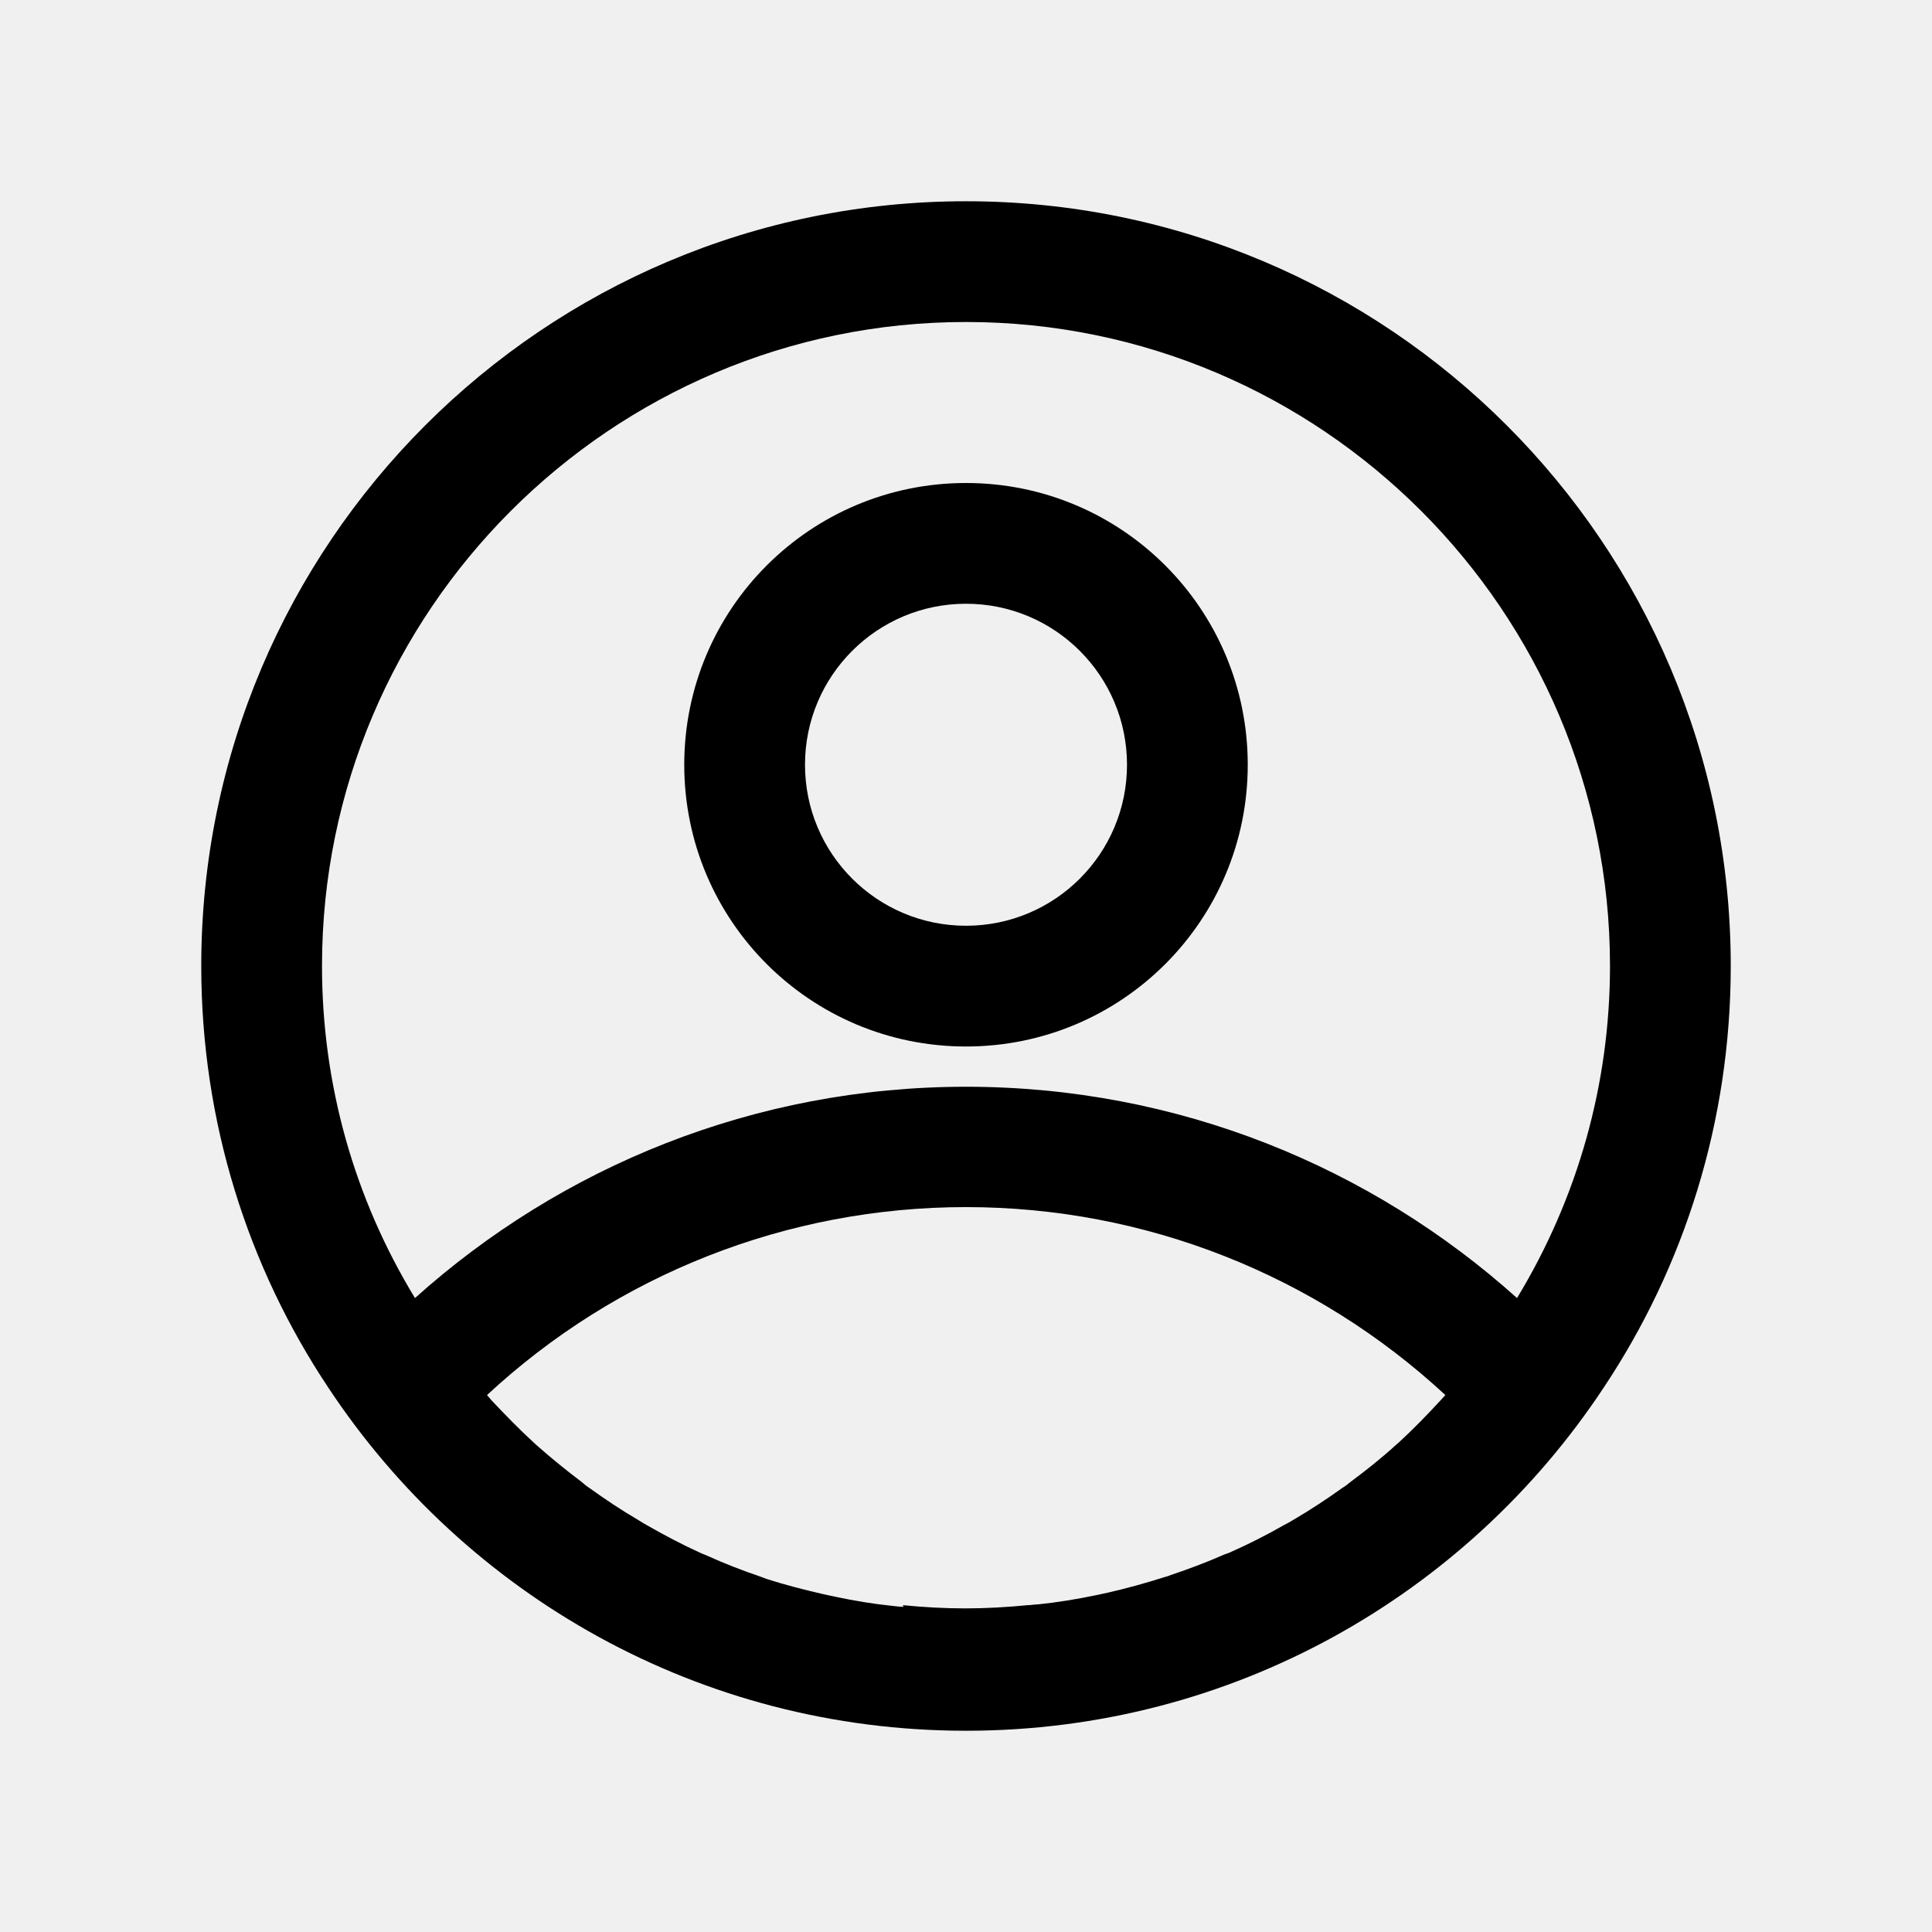
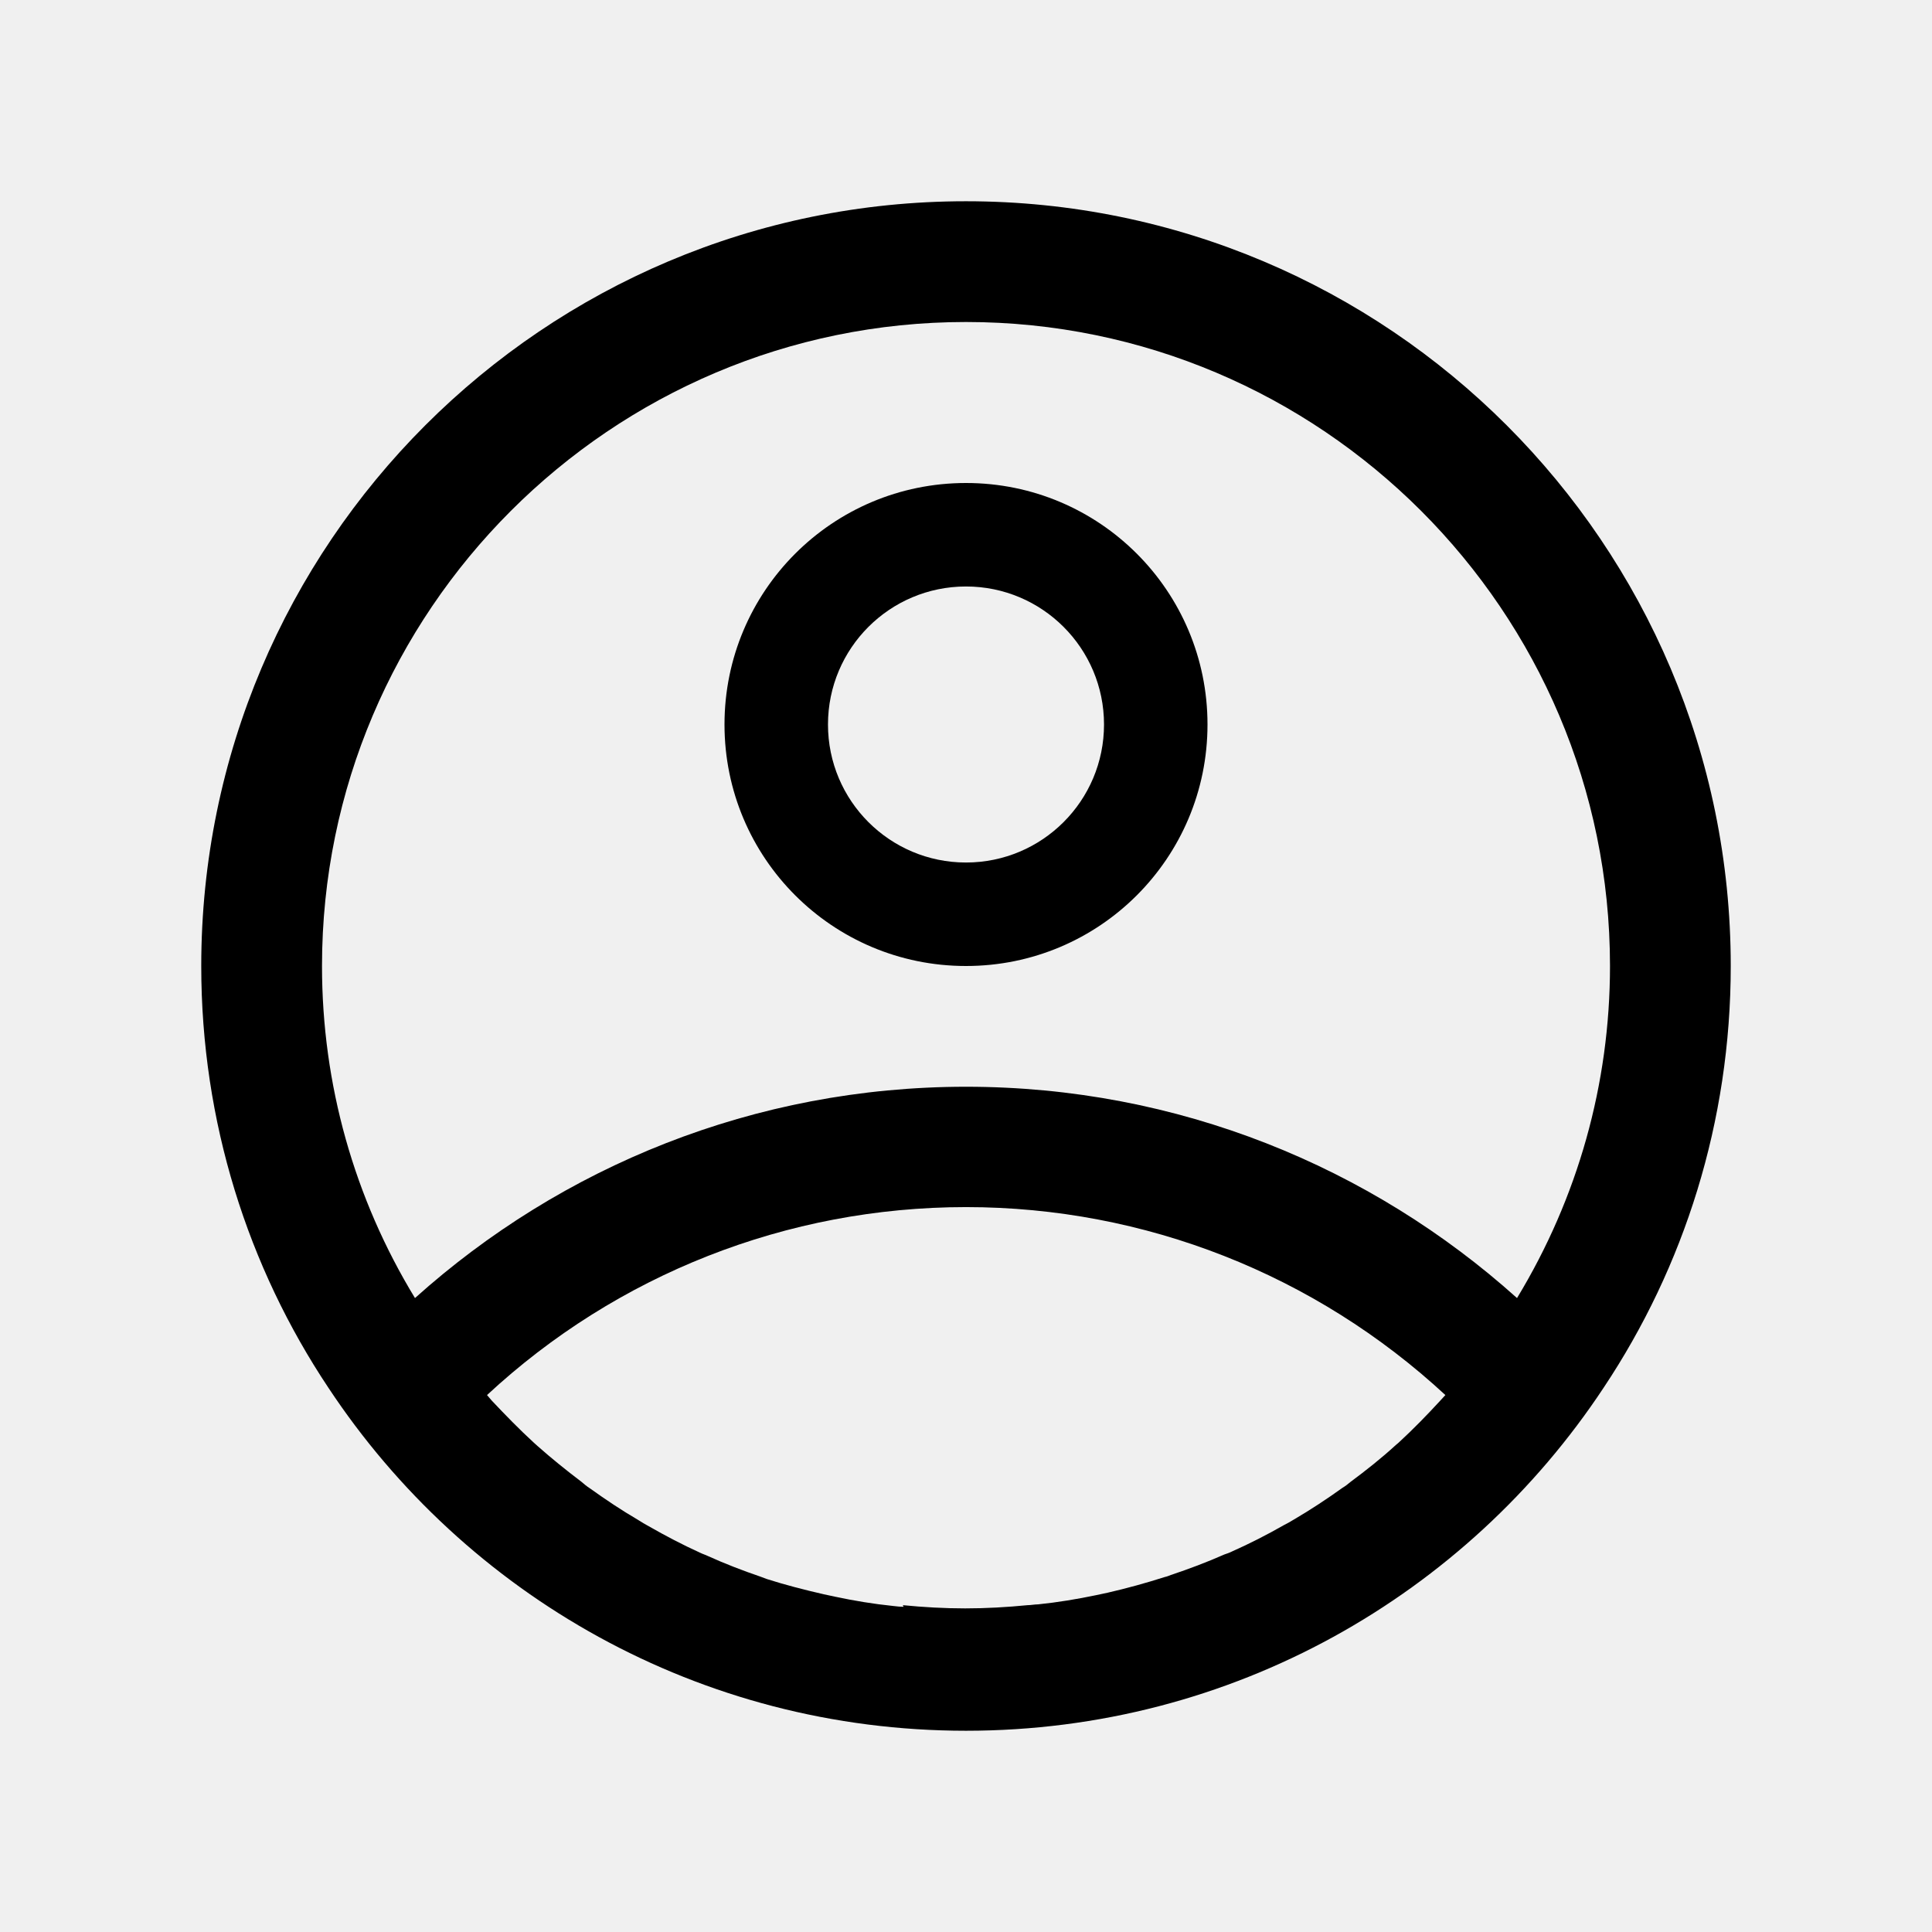
<svg xmlns="http://www.w3.org/2000/svg" width="48" height="48" viewBox="0 0 48 48" fill="none">
-   <g clip-path="url(#clip0_2188_3148)">
+   <g clip-path="url(#clip0_2312_4287)">
    <path d="M24 5C13.51 5 5 13.51 5 24C5 27.87 6.16 31.48 8.16 34.48C11.56 39.62 17.38 43 24 43C30.62 43 36.44 39.62 39.84 34.48C41.84 31.48 43 27.87 43 24C43 13.51 34.49 5 24 5ZM22.45 39.92C22.36 39.92 22.28 39.91 22.19 39.9C21.7 39.85 21.22 39.77 20.75 39.67C20.66 39.65 20.56 39.63 20.47 39.61C19.99 39.5 19.52 39.38 19.05 39.23C19 39.21 18.94 39.19 18.89 39.17C18.45 39.02 18.01 38.85 17.59 38.66C17.53 38.63 17.46 38.61 17.4 38.58C16.96 38.38 16.54 38.16 16.12 37.92C16.03 37.87 15.94 37.82 15.85 37.76C15.44 37.52 15.05 37.26 14.66 36.98C14.58 36.93 14.51 36.87 14.44 36.81C14.07 36.53 13.71 36.24 13.36 35.93C13.33 35.9 13.29 35.87 13.26 35.84C12.9 35.51 12.56 35.16 12.22 34.8C12.18 34.75 12.14 34.71 12.1 34.66C15.32 31.67 19.55 29.99 24 29.99C28.45 29.99 32.68 31.67 35.91 34.66C35.87 34.7 35.84 34.74 35.8 34.78C35.46 35.15 35.11 35.51 34.74 35.85C34.72 35.87 34.7 35.88 34.68 35.9C34.32 36.23 33.94 36.53 33.55 36.82C33.49 36.87 33.43 36.92 33.36 36.96C32.97 37.24 32.56 37.51 32.15 37.75C32.07 37.8 31.98 37.85 31.9 37.89C31.48 38.13 31.05 38.35 30.6 38.55C30.54 38.58 30.48 38.6 30.42 38.62C29.99 38.81 29.54 38.98 29.09 39.13C29.04 39.15 28.99 39.17 28.94 39.18C28.47 39.33 28 39.46 27.52 39.57C27.43 39.59 27.34 39.61 27.24 39.63C26.76 39.73 26.28 39.81 25.79 39.86C25.7 39.86 25.62 39.88 25.53 39.88C25.02 39.93 24.5 39.96 23.98 39.96C23.46 39.96 22.94 39.93 22.43 39.88L22.45 39.92ZM37.69 32.25C34.06 28.99 29.26 27 24 27C18.74 27 13.94 28.99 10.31 32.25C8.8 29.77 8 26.94 8 24C8 15.18 15.18 8 24 8C32.82 8 40 15.18 40 24C40 26.93 39.2 29.76 37.69 32.25Z" fill="black" />
-     <path d="M24 12C20.13 12 17 15.13 17 19C17 22.87 20.13 26 24 26C27.87 26 31 22.87 31 19C31 15.13 27.87 12 24 12ZM24 23C21.79 23 20 21.21 20 19C20 16.79 21.79 15 24 15C26.21 15 28 16.79 28 19C28 21.21 26.21 23 24 23Z" fill="black" />
+     <path d="M24 12C20.683 12 18 14.683 18 18C18 21.317 20.683 24 24 24C27.317 24 30 21.317 30 18C30 14.683 27.317 12 24 12ZM24 21.429C22.106 21.429 20.571 19.894 20.571 18C20.571 16.106 22.106 14.571 24 14.571C25.894 14.571 27.429 16.106 27.429 18C27.429 19.894 25.894 21.429 24 21.429Z" fill="black" />
  </g>
  <defs>
-     <clipPath id="clip0_2188_3148">
+     <clipPath id="clip0_2312_4287">
      <rect width="48" height="48" fill="white" />
    </clipPath>
  </defs>
</svg>
